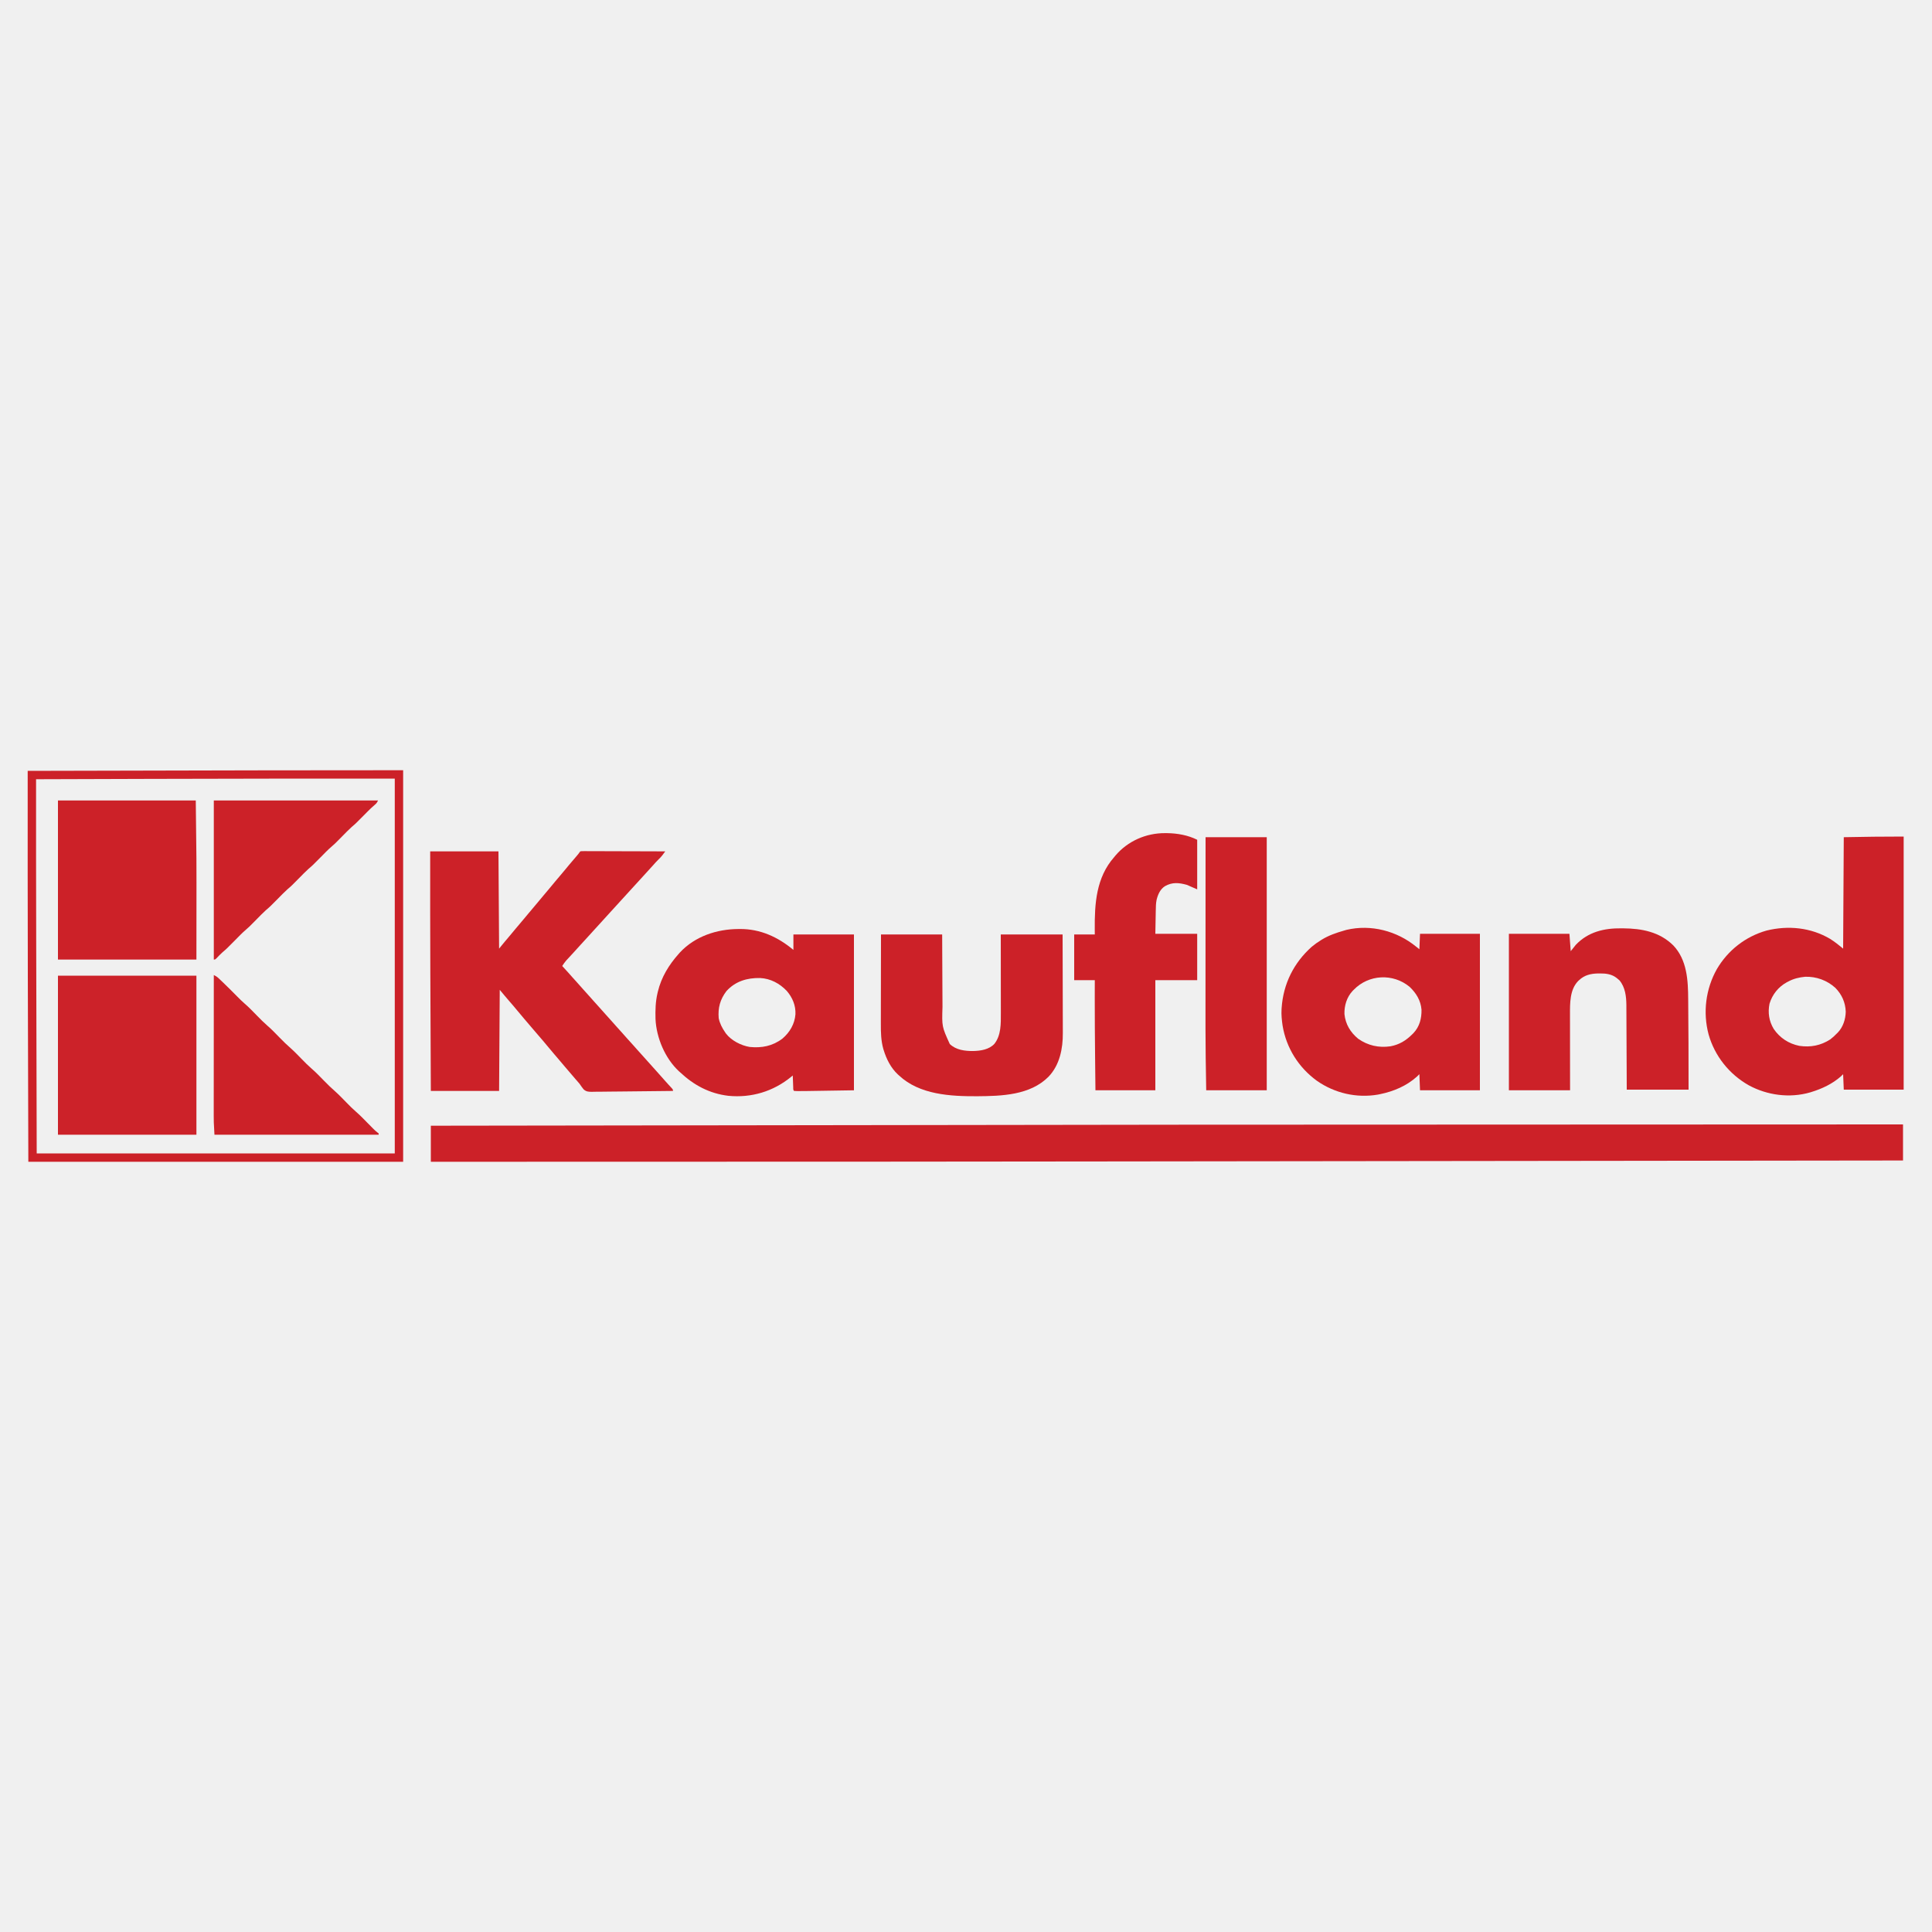
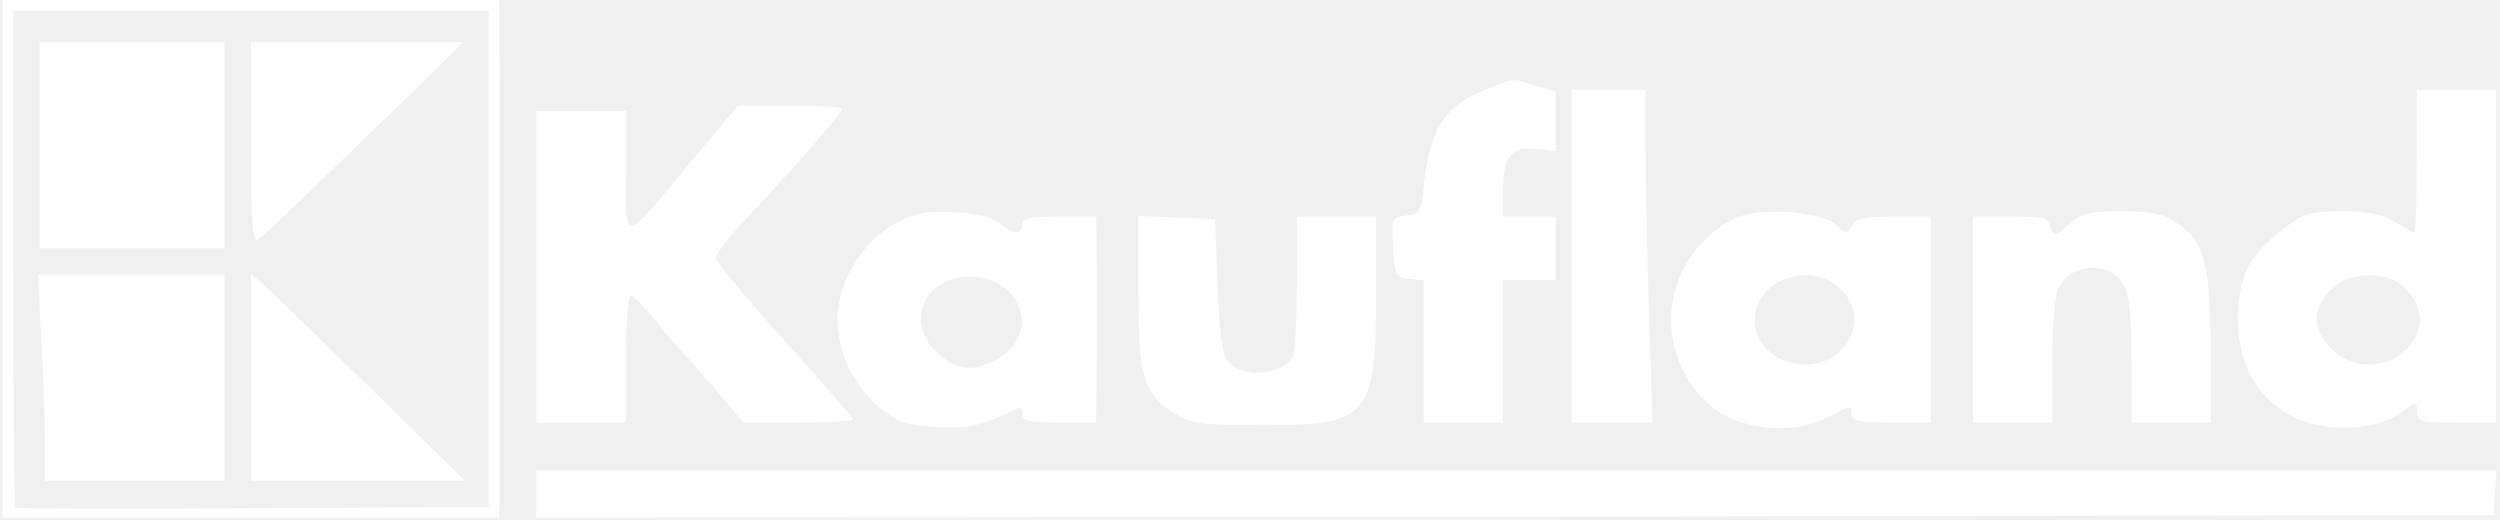
- <svg xmlns="http://www.w3.org/2000/svg" version="1.1" width="3000" height="3000">
-   <path d="M0 0 C0 18.48 0 36.96 0 56 C-94.724 56.139 -189.448 56.274 -1257.273 57.504 C-1289.691 57.534 -1322.109 57.565 -1354.526 57.596 C-1355.241 57.597 -1355.956 57.598 -1356.693 57.598 C-1363.172 57.605 -1369.651 57.611 -1376.131 57.617 C-1445.592 57.685 -1515.053 57.75 -1588.616 57.815 C-1590.662 57.816 -1592.708 57.818 -1594.753 57.82 C-1685.981 57.9 -1777.208 57.98 -2286 58 C-2286 39.52 -2286 21.04 -2286 2 C-2194.382 1.816 -2102.764 1.648 -1130.739 0.444 C-1125.4 0.439 -1120.062 0.434 -1114.723 0.429 C-1040.011 0.361 -965.298 0.295 0 0 Z " fill="#CC2128" transform="translate(2955,1746)" />
-   <path d="M0 0 C34.98 0 69.96 0 106 0 C106.33 49.83 106.66 99.66 107 151 C109.97 147.37 112.94 143.74 116 140 C117.826 137.828 119.659 135.66 121.5 133.5 C124.855 129.554 128.172 125.584 131.438 121.562 C135.395 116.699 139.465 111.941 143.558 107.192 C146.589 103.667 149.57 100.11 152.5 96.5 C155.932 92.272 159.446 88.125 163 84 C167.319 78.987 171.551 73.915 175.723 68.777 C178.744 65.092 181.83 61.464 184.917 57.833 C187.796 54.44 190.632 51.017 193.438 47.562 C197.395 42.699 201.465 37.941 205.558 33.192 C209.324 28.812 212.991 24.361 216.629 19.875 C220.027 15.755 223.515 11.715 227.016 7.682 C229.171 5.188 231.169 2.746 233 0 C235.308 -0.369 235.308 -0.369 238.252 -0.361 C239.365 -0.365 240.479 -0.369 241.626 -0.373 C243.466 -0.357 243.466 -0.357 245.344 -0.341 C247.276 -0.341 247.276 -0.341 249.247 -0.342 C252.784 -0.343 256.32 -0.325 259.857 -0.304 C263.552 -0.285 267.246 -0.284 270.94 -0.28 C277.938 -0.271 284.936 -0.246 291.935 -0.216 C299.901 -0.183 307.867 -0.166 315.833 -0.151 C332.222 -0.12 348.611 -0.067 365 0 C364.045 1.288 363.088 2.574 362.131 3.859 C361.332 4.934 361.332 4.934 360.517 6.03 C358.844 8.203 357.053 10.115 355.062 12 C351.878 15.1 348.936 18.309 346.039 21.676 C343.452 24.624 340.792 27.499 338.125 30.375 C333.8 35.042 329.517 39.743 325.27 44.48 C320.414 49.87 315.492 55.2 310.584 60.541 C305.868 65.675 301.157 70.812 296.5 76 C290.911 82.226 285.245 88.381 279.584 94.541 C274.129 100.479 268.698 106.436 263.312 112.438 C260.256 115.824 257.17 119.182 254.084 122.541 C251.224 125.656 248.385 128.789 245.562 131.938 C241.566 136.392 237.509 140.789 233.444 145.181 C229.691 149.24 225.981 153.336 222.297 157.457 C220.592 159.344 218.875 161.215 217.141 163.074 C216.405 163.866 216.405 163.866 215.655 164.674 C214.266 166.165 212.873 167.653 211.48 169.141 C209.008 171.991 207.017 174.822 205 178 C205.713 178.773 206.426 179.547 207.16 180.344 C211.898 185.493 216.608 190.654 221.191 195.941 C223.43 198.49 225.714 200.994 228 203.5 C231.433 207.264 234.816 211.061 238.156 214.906 C240.409 217.464 242.703 219.982 245 222.5 C248.433 226.264 251.816 230.061 255.156 233.906 C257.409 236.464 259.703 238.982 262 241.5 C265.433 245.264 268.816 249.061 272.156 252.906 C274.409 255.464 276.703 257.982 279 260.5 C282.433 264.264 285.816 268.061 289.156 271.906 C291.409 274.464 293.703 276.982 296 279.5 C299.433 283.264 302.816 287.061 306.156 290.906 C309.258 294.428 312.435 297.881 315.598 301.348 C317.569 303.525 319.514 305.718 321.438 307.938 C324.399 311.347 327.442 314.678 330.5 318 C334.144 321.959 337.739 325.952 341.266 330.016 C344.795 334.054 348.406 338.02 352 342 C356.76 347.271 361.507 352.549 366.16 357.914 C367.566 359.508 368.995 361.083 370.434 362.648 C371.26 363.548 372.086 364.448 372.938 365.375 C373.71 366.208 374.482 367.04 375.277 367.898 C377 370 377 370 377 372 C359.424 372.257 341.848 372.451 324.27 372.57 C316.107 372.627 307.946 372.704 299.784 372.83 C292.668 372.94 285.552 373.01 278.435 373.035 C274.669 373.049 270.904 373.083 267.138 373.163 C263.587 373.238 260.04 373.261 256.489 373.244 C254.575 373.249 252.663 373.308 250.751 373.369 C245.518 373.3 242.301 373.147 238.283 369.604 C235.998 366.828 233.987 363.995 232 361 C230.91 359.682 229.803 358.377 228.664 357.102 C228.163 356.527 227.662 355.953 227.146 355.361 C226.393 354.502 226.393 354.502 225.625 353.625 C220.138 347.327 214.72 340.976 209.338 334.588 C207.082 331.911 204.823 329.236 202.562 326.562 C202.113 326.03 201.663 325.498 201.199 324.949 C198.287 321.508 195.356 318.083 192.416 314.666 C188.408 310.008 184.432 305.337 180.562 300.562 C176.46 295.511 172.213 290.597 167.94 285.69 C163.953 281.109 160.012 276.493 156.099 271.849 C152.715 267.836 149.299 263.853 145.875 259.875 C142.382 255.814 138.936 251.725 135.562 247.562 C131.497 242.555 127.293 237.679 123.043 232.828 C117.922 226.966 112.99 220.988 108 215 C107.67 266.81 107.34 318.62 107 372 C72.02 372 37.04 372 1 372 C0.749 314.806 0.749 314.806 0.645 289.898 C0.621 284.217 0.597 278.536 0.573 272.854 C0.568 271.788 0.568 271.788 0.564 270.7 C0.522 260.916 0.48 251.132 0.436 241.347 C0.361 224.351 0.288 207.355 0.219 190.359 C0.216 189.684 0.213 189.009 0.21 188.314 C-0.044 125.542 -0.049 62.772 0 0 Z " fill="#CC2128" transform="translate(668,1322)" />
-   <path d="M0 0 C0 129.69 0 259.38 0 393 C-30.69 393 -61.38 393 -93 393 C-93.33 385.08 -93.66 377.16 -94 369 C-95.114 370.093 -96.228 371.186 -97.375 372.312 C-110.557 384 -126.843 391.657 -143.562 396.75 C-144.21 396.949 -144.858 397.148 -145.526 397.353 C-177.099 406.432 -211.862 401.801 -240.493 386.234 C-270.884 369.044 -293.404 340.837 -302.934 307.133 C-311.973 273.026 -307.377 236.563 -290.059 205.804 C-272.893 176.569 -245.585 155.242 -213 146 C-179.427 137.667 -143.973 141.174 -114 159 C-106.938 163.525 -100.445 168.629 -94 174 C-93.505 88.365 -93.505 88.365 -93 1 C-62.005 0.341 -31.002 0 0 0 Z M-179 225 C-179.798 225.409 -180.596 225.817 -181.418 226.238 C-194.638 233.515 -203.892 245.143 -208.305 259.531 C-211.11 273.528 -209.11 286.401 -201.812 298.688 C-192.317 312.63 -178.578 321.65 -162 325 C-144.624 327.566 -128.859 324.561 -114 315 C-110.358 312.249 -107.148 309.299 -104 306 C-103.145 305.174 -103.145 305.174 -102.273 304.332 C-94.05 295.792 -90.174 283.562 -89.938 271.918 C-90.497 257.465 -96.006 245.263 -106 235 C-118.848 223.296 -135.503 217.199 -152.926 217.711 C-162.103 218.574 -170.858 220.639 -179 225 Z " fill="#CC2128" transform="translate(2956,1299)" />
-   <path d="M0 0 C0.687 -0.006 1.375 -0.013 2.083 -0.019 C33.849 -0.202 61.174 12.374 85.25 32.438 C85.25 24.517 85.25 16.598 85.25 8.438 C116.27 8.438 147.29 8.438 179.25 8.438 C179.25 88.297 179.25 168.157 179.25 250.438 C92.932 251.853 92.932 251.853 86.25 251.438 C84.567 249.754 85.022 247.617 84.934 245.309 C84.871 243.757 84.871 243.757 84.807 242.174 C84.767 241.085 84.728 239.997 84.688 238.875 C84.623 237.236 84.623 237.236 84.557 235.564 C84.45 232.856 84.348 230.147 84.25 227.438 C83.425 228.127 82.6 228.817 81.75 229.527 C54.079 252.22 20.05 262.482 -15.668 259.008 C-45.041 255.554 -69.411 242.503 -90.75 222.438 C-91.636 221.649 -91.636 221.649 -92.539 220.844 C-114.043 200.869 -127.539 168.86 -128.873 139.762 C-129.248 126.047 -128.905 112.82 -125.75 99.438 C-125.589 98.743 -125.428 98.048 -125.262 97.333 C-119.81 74.703 -108.116 55.667 -92.75 38.438 C-92.105 37.708 -91.461 36.978 -90.797 36.227 C-67.282 11.178 -33.522 0.158 0 0 Z M-18.75 96.438 C-28.569 109.334 -32.095 122.457 -30.75 138.438 C-29.125 146.599 -25.45 153.632 -20.75 160.438 C-20.334 161.051 -19.917 161.665 -19.488 162.297 C-11.129 173.242 4.018 180.948 17.375 183.152 C36.116 185.011 52.92 181.821 68.258 170.148 C79.634 160.384 87.166 147.636 88.406 132.535 C89.004 118.765 83.878 106.596 75.062 96.25 C63.959 84.553 49.764 76.882 33.488 76.102 C13.404 75.732 -4.804 81.043 -18.75 96.438 Z " fill="#CC2128" transform="translate(1146.75,1442.562)" />
-   <path d="M0 0 C1.65 1.32 3.3 2.64 5 4 C5.33 -3.92 5.66 -11.84 6 -20 C36.69 -20 67.38 -20 99 -20 C99 60.19 99 140.38 99 223 C68.31 223 37.62 223 6 223 C5.67 214.75 5.34 206.5 5 198 C3.721 199.258 2.442 200.516 1.125 201.812 C-14.951 216.211 -35.044 224.723 -56 229 C-57.653 229.338 -57.653 229.338 -59.34 229.684 C-92.578 235.414 -126.607 227.486 -154.125 208.25 C-182.56 187.624 -201.653 157.3 -207.402 122.569 C-208.615 114.122 -209.563 105.533 -209 97 C-208.959 96.355 -208.918 95.711 -208.875 95.047 C-206.273 57.536 -190.01 24.971 -162 0 C-157.574 -3.705 -152.9 -6.955 -148 -10 C-147.429 -10.356 -146.858 -10.713 -146.269 -11.08 C-135.559 -17.601 -124.006 -21.55 -112 -25 C-110.755 -25.364 -109.51 -25.727 -108.227 -26.102 C-70.124 -35.102 -29.841 -24.438 0 0 Z M-97 67 C-97.584 67.587 -98.168 68.173 -98.77 68.777 C-107.748 78.438 -111.714 91.604 -111.344 104.605 C-109.744 120.405 -102.139 132.973 -90 143 C-75.003 153.512 -58.004 157.357 -39.871 154.687 C-26.106 152.094 -15.799 145.782 -6 136 C-5.424 135.435 -4.848 134.871 -4.254 134.289 C5.363 124.048 8.539 111.502 8.309 97.879 C7.174 83.613 0.071 72.065 -10.148 62.355 C-35.964 41.031 -73.7 42.925 -97 67 Z " fill="#CC2128" transform="translate(2199,1470)" />
-   <path d="M0 0 C70.95 0 141.9 0 215 0 C215 81.51 215 163.02 215 247 C144.05 247 73.1 247 0 247 C0 165.49 0 83.98 0 0 Z " fill="#CC2229" transform="translate(90,1515)" />
-   <path d="M0 0 C70.62 0 141.24 0 214 0 C215.154 99.252 215.154 99.252 215.101 127.335 C215.095 131.205 215.095 135.075 215.095 138.946 C215.09 149.922 215.076 160.899 215.062 171.875 C215.042 196.666 215.021 221.458 215 247 C144.05 247 73.1 247 0 247 C0 165.49 0 83.98 0 0 Z " fill="#CC2128" transform="translate(90,1243)" />
-   <path d="M0 0 C0.872 0.006 1.744 0.011 2.642 0.017 C31.512 0.231 59.088 5.419 80.457 26.449 C102.033 49.079 103.526 81.1 103.664 110.5 C103.683 113.06 103.702 115.62 103.723 118.181 C103.764 123.553 103.799 128.926 103.828 134.299 C103.865 141.036 103.912 147.772 103.962 154.509 C104.012 161.089 104.057 167.67 104.102 174.25 C104.11 175.435 104.118 176.62 104.126 177.841 C104.284 202.061 104.25 226.278 104.25 250.5 C72.57 250.5 40.89 250.5 8.25 250.5 C8.213 240.423 8.175 230.347 8.137 219.965 C8.106 213.562 8.075 207.159 8.041 200.756 C7.987 190.604 7.935 180.452 7.904 170.301 C7.88 162.905 7.847 155.509 7.801 148.114 C7.778 144.204 7.759 140.294 7.752 136.384 C7.746 132.691 7.726 128.998 7.696 125.306 C7.683 123.33 7.684 121.354 7.687 119.378 C7.546 105.76 5.962 91.449 -3.125 80.688 C-3.991 79.966 -4.857 79.244 -5.75 78.5 C-6.251 78.071 -6.753 77.641 -7.27 77.199 C-14.965 71.09 -23.997 69.956 -33.562 70.062 C-34.523 70.07 -35.484 70.078 -36.473 70.085 C-47.672 70.344 -57.396 72.586 -65.75 80.5 C-66.562 81.252 -66.562 81.252 -67.391 82.02 C-80.292 95.41 -79.916 116.616 -79.864 133.888 C-79.864 135.167 -79.864 136.447 -79.864 137.765 C-79.864 141.233 -79.858 144.701 -79.851 148.169 C-79.845 151.809 -79.845 155.448 -79.843 159.088 C-79.84 165.962 -79.832 172.836 -79.822 179.709 C-79.809 189.011 -79.803 198.312 -79.798 207.613 C-79.788 222.242 -79.768 236.871 -79.75 251.5 C-111.1 251.5 -142.45 251.5 -174.75 251.5 C-174.75 171.31 -174.75 91.12 -174.75 8.5 C-143.73 8.5 -112.71 8.5 -80.75 8.5 C-79.76 21.865 -79.76 21.865 -78.75 35.5 C-76.11 32.2 -73.47 28.9 -70.75 25.5 C-51.562 5.441 -26.772 -0.335 0 0 Z " fill="#CC2128" transform="translate(2517.75,1441.5)" />
-   <path d="M0 0 C31.35 0 62.7 0 95 0 C95.037 9.921 95.075 19.841 95.113 30.062 C95.144 36.37 95.175 42.677 95.209 48.984 C95.263 58.982 95.315 68.98 95.346 78.979 C95.37 86.262 95.403 93.546 95.449 100.83 C95.472 104.68 95.491 108.53 95.498 112.381 C94.51 143.044 94.51 143.044 106.816 170.152 C116.579 179.481 130.148 181.088 143.129 181.035 C154.788 180.711 167.626 178.852 176 170 C186.617 156.644 186.161 138.505 186.114 122.267 C186.113 120.925 186.113 119.584 186.114 118.242 C186.114 114.636 186.108 111.029 186.101 107.422 C186.095 103.64 186.095 99.858 186.093 96.075 C186.09 88.929 186.082 81.782 186.072 74.636 C186.059 64.967 186.053 55.299 186.048 45.631 C186.038 30.421 186.018 15.21 186 0 C217.68 0 249.36 0 282 0 C282.121 41.445 282.121 41.445 282.146 58.889 C282.164 70.906 282.185 82.923 282.226 94.94 C282.256 103.694 282.276 112.449 282.282 121.203 C282.286 125.832 282.295 130.461 282.317 135.09 C282.338 139.46 282.344 143.831 282.339 148.202 C282.34 149.793 282.346 151.384 282.358 152.974 C282.527 177.259 277.534 202.696 260.246 220.824 C231.698 249.686 187.502 250.955 149.289 251.237 C107.888 251.408 59.931 248.907 28 219 C27.35 218.417 26.701 217.835 26.031 217.234 C15.301 207.163 8.44 193.56 4.188 179.625 C3.993 179.003 3.798 178.381 3.597 177.74 C0.025 165.164 -0.296 151.932 -0.227 138.955 C-0.226 137.426 -0.227 135.896 -0.228 134.367 C-0.229 130.271 -0.217 126.175 -0.203 122.079 C-0.19 117.777 -0.189 113.476 -0.187 109.174 C-0.181 101.054 -0.164 92.934 -0.144 84.813 C-0.117 73.823 -0.107 62.832 -0.095 51.841 C-0.076 34.561 -0.036 17.28 0 0 Z " fill="#CC2128" transform="translate(1368,1451)" />
-   <path d="M0 0 C1.094 0.006 2.188 0.011 3.315 0.017 C19.156 0.252 35.561 3.156 49.875 10.312 C49.875 35.722 49.875 61.133 49.875 87.312 C41.955 83.847 41.955 83.847 33.875 80.312 C21.496 76.927 11.319 75.849 -0.125 82.312 C-7.545 87.034 -11.021 95.037 -13.125 103.312 C-14.301 108.923 -14.346 114.472 -14.441 120.18 C-14.46 121.098 -14.479 122.015 -14.498 122.961 C-14.566 126.37 -14.626 129.779 -14.688 133.188 C-14.832 140.819 -14.976 148.45 -15.125 156.312 C6.325 156.312 27.775 156.312 49.875 156.312 C49.875 180.072 49.875 203.833 49.875 228.312 C28.425 228.312 6.975 228.312 -15.125 228.312 C-15.125 284.743 -15.125 341.173 -15.125 399.312 C-45.815 399.312 -76.505 399.312 -108.125 399.312 C-108.296 383.563 -108.465 367.813 -108.625 352.062 C-108.637 350.897 -108.649 349.732 -108.661 348.532 C-108.974 317.646 -109.224 286.763 -109.188 255.875 C-109.187 255.15 -109.186 254.425 -109.185 253.678 C-109.174 245.223 -109.151 236.768 -109.125 228.312 C-119.685 228.312 -130.245 228.312 -141.125 228.312 C-141.125 204.882 -141.125 181.452 -141.125 157.312 C-130.565 157.312 -120.005 157.312 -109.125 157.312 C-109.148 154.801 -109.171 152.29 -109.195 149.703 C-109.492 109.44 -107.063 69.11 -79.125 37.312 C-78.462 36.507 -77.8 35.701 -77.117 34.871 C-57.945 12.268 -29.476 -0.161 0 0 Z " fill="#CC2128" transform="translate(1809.125,1293.688)" />
-   <path d="M0 0 C31.35 0 62.7 0 95 0 C95 129.69 95 259.38 95 393 C63.98 393 32.96 393 1 393 C0.383 355.933 0.383 355.933 0.229 344.171 C0.219 343.36 0.208 342.55 0.197 341.715 C-0.175 312.527 -0.129 283.337 -0.104 254.148 C-0.096 245.305 -0.095 236.463 -0.094 227.621 C-0.092 211.869 -0.085 196.118 -0.075 180.367 C-0.066 165.124 -0.059 149.881 -0.055 134.637 C-0.055 133.213 -0.055 133.213 -0.054 131.76 C-0.053 126.993 -0.052 122.225 -0.05 117.458 C-0.04 78.305 -0.022 39.153 0 0 Z " fill="#CC2128" transform="translate(1872,1300)" />
-   <path d="M0 0 C2.842 1.374 4.999 2.717 7.301 4.887 C7.937 5.484 8.573 6.082 9.229 6.698 C9.916 7.354 10.604 8.011 11.312 8.688 C12.039 9.376 12.766 10.064 13.515 10.773 C21.144 18.045 28.576 25.516 35.98 33.016 C41.75 38.849 41.75 38.849 47.84 44.34 C54.723 50.229 60.936 56.884 67.3 63.321 C74.935 71.138 74.935 71.138 83 78.5 C89.843 84.317 95.991 90.94 102.3 97.321 C110.851 105.967 110.851 105.967 119.881 114.104 C125.758 119.364 131.185 125.14 136.728 130.748 C144.139 138.33 144.139 138.33 151.969 145.469 C158.819 151.3 164.98 157.929 171.3 164.321 C179.851 172.967 179.851 172.967 188.881 181.104 C194.758 186.364 200.185 192.14 205.728 197.748 C213.131 205.323 213.131 205.323 220.953 212.453 C227.254 217.815 232.937 223.872 238.75 229.75 C241.159 232.185 243.57 234.617 245.984 237.047 C246.529 237.6 247.074 238.153 247.635 238.723 C249.794 240.895 251.906 242.931 254.376 244.747 C254.912 245.161 255.448 245.574 256 246 C256 246.66 256 247.32 256 248 C171.85 248 87.7 248 1 248 C-0.149 227.324 -0.149 227.324 -0.12 219.104 C-0.121 218.149 -0.122 217.195 -0.123 216.211 C-0.124 213.088 -0.119 209.966 -0.114 206.843 C-0.113 204.575 -0.113 202.306 -0.114 200.037 C-0.114 193.935 -0.108 187.833 -0.101 181.731 C-0.095 175.333 -0.095 168.935 -0.093 162.537 C-0.091 151.816 -0.084 141.096 -0.075 130.375 C-0.066 119.343 -0.059 108.31 -0.055 97.278 C-0.055 96.596 -0.054 95.913 -0.054 95.21 C-0.053 91.787 -0.052 88.363 -0.05 84.94 C-0.04 56.627 -0.022 28.313 0 0 Z " fill="#CC2128" transform="translate(332,1514)" />
-   <path d="M0 0 C84.15 0 168.3 0 255 0 C253.199 3.602 252.563 4.618 249.656 6.969 C245.933 10.121 242.465 13.447 239.031 16.906 C238.502 17.438 237.973 17.971 237.428 18.519 C235.784 20.177 234.141 21.838 232.5 23.5 C220.399 35.751 220.399 35.751 214.123 41.1 C209.029 45.659 204.303 50.637 199.5 55.5 C187.398 67.752 187.398 67.752 183.031 71.469 C177.006 76.603 171.56 82.374 166 88 C153.338 100.813 153.338 100.813 147.105 106.117 C142.016 110.669 137.297 115.643 132.5 120.5 C120.399 132.751 120.399 132.751 114.123 138.1 C109.029 142.659 104.303 147.637 99.5 152.5 C87.399 164.751 87.399 164.751 81.123 170.1 C76.029 174.659 71.303 179.637 66.5 184.5 C54.398 196.752 54.398 196.752 50.031 200.469 C44.006 205.603 38.56 211.374 33 217 C19.936 230.219 19.936 230.219 13.663 235.555 C10.264 238.508 7.222 241.817 4.102 245.059 C2 247 2 247 0 247 C0 165.49 0 83.98 0 0 Z " fill="#CC2128" transform="translate(332,1243)" />
-   <path d="M0 0 C0 200.64 0 401.28 0 608 C-192.06 608 -384.12 608 -582 608 C-582.165 548.683 -582.33 489.365 -582.5 428.25 C-582.552 410.049 -582.604 391.848 -582.658 373.095 C-582.735 345.226 -582.735 345.226 -582.766 332.972 C-582.769 332.019 -582.771 331.066 -582.774 330.084 C-582.776 329.113 -582.779 328.141 -582.781 327.141 C-582.784 326.139 -582.786 325.137 -582.789 324.104 C-583.068 216.403 -583.053 108.702 -583 1 C-526.204 0.871 -469.407 0.743 -412.611 0.618 C-405.827 0.603 -399.043 0.588 -392.259 0.573 C-391.584 0.571 -390.909 0.57 -390.214 0.568 C-367.99 0.519 -345.766 0.469 -323.541 0.418 C-301.254 0.367 -278.966 0.318 -256.678 0.269 C-243.209 0.24 -229.739 0.21 -216.27 0.178 C-144.179 0.01 -72.091 0 0 0 Z M-394.019 13.456 C-406.624 13.496 -419.23 13.535 -431.835 13.573 C-433.321 13.577 -433.321 13.577 -434.838 13.582 C-439.819 13.597 -444.801 13.612 -449.782 13.627 C-489.855 13.747 -529.927 13.872 -570 14 C-570.074 97.674 -569.972 181.346 -569.781 265.02 C-569.779 266.123 -569.776 267.226 -569.774 268.363 C-569.771 269.446 -569.769 270.528 -569.766 271.643 C-569.764 272.581 -569.762 273.519 -569.76 274.486 C-569.677 310.928 -569.588 347.37 -569.5 383.812 C-569.335 453.504 -569.17 523.196 -569 595 C-385.52 595 -202.04 595 -13 595 C-13 402.94 -13 210.88 -13 13 C-140.009 13 -267.012 13.047 -394.019 13.456 Z " fill="#CC2128" transform="translate(626,1196)" />
+ <svg xmlns="http://www.w3.org/2000/svg" width="631" height="131" viewBox="0 0 631 131" fill="none">
+   <path d="M0.666 65.334V130.667H63.333H125.999L126.133 126.267C126.133 121.067 126.133 59.467 126.133 24.934L125.999 0H63.333H0.666V65.334ZM123.333 65.334V128L63.866 128.267C31.199 128.534 4.133 128.4 3.866 128.134C3.599 127.867 3.333 99.467 3.333 65.067V2.667H63.333H123.333V65.334Z" fill="white" />
+   <path d="M10 36.667V62.667H33.333H56.667V36.667V10.667H33.333H10V36.667Z" fill="white" />
+   <path d="M63.332 36.133C63.332 56 63.732 61.333 65.065 60.533C65.865 60 71.732 54.533 77.999 48.533C84.265 42.533 95.599 31.467 103.199 24.133L116.932 10.667H90.132H63.332V36.133Z" fill="white" />
+   <path d="M10.4 85.601C10.933 94.401 11.333 106.134 11.333 111.601V121.334H34H56.666V95.334V69.334H33.066H9.6L10.4 85.601Z" fill="white" />
+   <path d="M63.332 95.201V121.334H90.399H117.332L95.332 99.734C83.199 87.867 71.065 76.134 68.399 73.601L63.332 69.067V95.201Z" fill="white" />
+   <path d="M374.932 22.667C364.799 26.534 360.932 32.534 359.466 46C358.666 53.6 358.399 54 354.932 54.4C351.332 54.8 351.199 55.067 351.599 62.4C351.999 69.6 352.266 70 355.732 70.4L359.332 70.8V88.8V106.667H369.332H379.332V88.667V70.667H385.999H392.666V62.667V54.667H385.999H379.332V48.267C379.332 39.6 381.466 36.8 387.732 37.6L392.666 38.134V30.667V23.067L387.466 21.6C381.332 19.734 382.666 19.6 374.932 22.667Z" fill="white" />
+   <path d="M396.666 64.667V106.667H406.933H417.066L416.266 79.6C415.733 64.8 415.333 45.867 415.333 37.6V22.667H405.999H396.666V64.667Z" fill="white" />
+   <path d="M609.999 40.667C609.999 50.534 609.732 58.667 609.332 58.667C609.066 58.667 606.799 57.467 604.399 56C601.199 54 597.599 53.334 591.066 53.334C583.066 53.334 581.599 53.734 576.532 57.6C568.399 64 565.999 67.867 565.066 76.4C562.932 97.067 576.532 110.4 596.932 107.6C599.999 107.2 604.132 105.6 606.266 104C609.999 101.2 609.999 101.2 609.999 104C609.999 106.4 610.799 106.667 619.999 106.667H629.999V64.667V22.667H619.999H609.999V40.667ZM603.732 70.534C608.132 72.267 611.732 78.134 610.666 82.267C608.266 92 595.732 95.334 588.532 88.134C584.132 83.734 583.599 79.467 586.799 74.934C590.266 69.867 597.199 68.134 603.732 70.534Z" fill="white" />
+   <path d="M174.132 41.067C156.799 62 157.999 61.734 157.999 43.467V28H146.665H135.332V67.334V106.667H146.665H157.999V90.667C157.999 81.867 158.532 74.667 159.199 74.667C159.865 74.667 162.665 77.467 165.465 80.934C168.265 84.534 171.199 87.867 171.999 88.667C172.799 89.334 176.665 93.734 180.532 98.267L187.599 106.667H201.465C209.065 106.667 215.332 106.267 215.332 105.867C215.332 105.467 207.599 96.534 197.999 86C188.532 75.467 180.665 66 180.665 65.067C180.665 64.134 183.865 60 187.732 55.867C200.132 42.667 212.665 28.4 212.665 27.467C212.665 27.067 206.665 26.667 199.465 26.667H186.265L174.132 41.067Z" fill="white" />
+   <path d="M225.999 56.401C217.599 60.934 211.332 71.334 211.332 80.667C211.465 89.067 215.599 97.734 222.399 103.201C226.665 106.667 228.799 107.334 236.399 107.734C244.799 108.267 248.399 107.334 257.065 102.934C257.599 102.667 257.999 103.334 257.999 104.534C257.999 106.267 259.732 106.667 267.332 106.667H276.665L276.799 96.267C276.932 84.534 276.932 71.867 276.799 61.601L276.665 54.667H267.332C259.865 54.667 257.999 55.067 257.999 56.667C257.999 59.334 255.465 59.201 252.399 56.401C250.665 54.801 246.932 53.867 240.932 53.601C233.465 53.201 231.065 53.734 225.999 56.401ZM255.065 74.001C260.132 80.001 258.265 87.601 250.665 91.201C244.932 94.001 241.199 93.334 236.265 88.801C230.399 83.334 231.465 74.401 238.532 71.201C244.265 68.534 251.332 69.867 255.065 74.001Z" fill="white" />
+   <path d="M437.332 55.333C419.599 64.933 416.399 87.867 430.932 101.733C437.999 108.4 451.999 110.133 461.332 105.333C467.599 102.133 467.332 102.133 467.332 104.667C467.332 106.267 469.332 106.667 477.332 106.667H487.332V80.667V54.667H477.999C470.665 54.667 468.532 55.067 467.465 56.933C466.265 59.067 465.999 59.067 463.332 56.667C459.332 53.067 443.065 52.267 437.332 55.333ZM464.132 72.533C472.265 79.467 466.799 92 455.599 92C446.932 91.867 440.932 84.8 443.465 77.467C446.265 69.467 457.599 66.8 464.132 72.533Z" fill="white" />
+   <path d="M522.267 56.667C518.4 59.867 518.267 59.867 517.6 57.334C516.933 54.934 515.733 54.667 507.467 54.667H498V80.667V106.667H508H518V91.334C518 82.8 518.667 74.667 519.467 72.8C521.6 68.134 527.867 66.134 532.667 68.667C537.2 71.067 538 74.667 538 92.8V106.667H548H558V90C558 67.334 556.533 61.2 550.133 56.8C546 53.867 543.733 53.334 535.733 53.334C527.467 53.334 525.6 53.734 522.267 56.667Z" fill="white" />
+   <path d="M287.332 73.867C287.332 95.601 288.665 99.601 296.932 104.667C300.665 106.934 303.732 107.334 318.665 107.334C345.599 107.334 347.332 105.201 347.332 74.001V54.667H337.332H327.332V71.601C327.332 81.067 326.799 89.334 326.265 90.134C323.065 94.934 313.465 95.467 309.732 91.067C308.532 89.601 307.732 83.201 307.332 72.134L306.665 55.334L297.065 54.934L287.332 54.534V73.867Z" fill="white" />
+   <path d="M135.332 124.667V130.667L382.399 130.4L629.332 130L629.732 124.267L630.132 118.667H382.799H135.332V124.667Z" fill="white" />
</svg>
